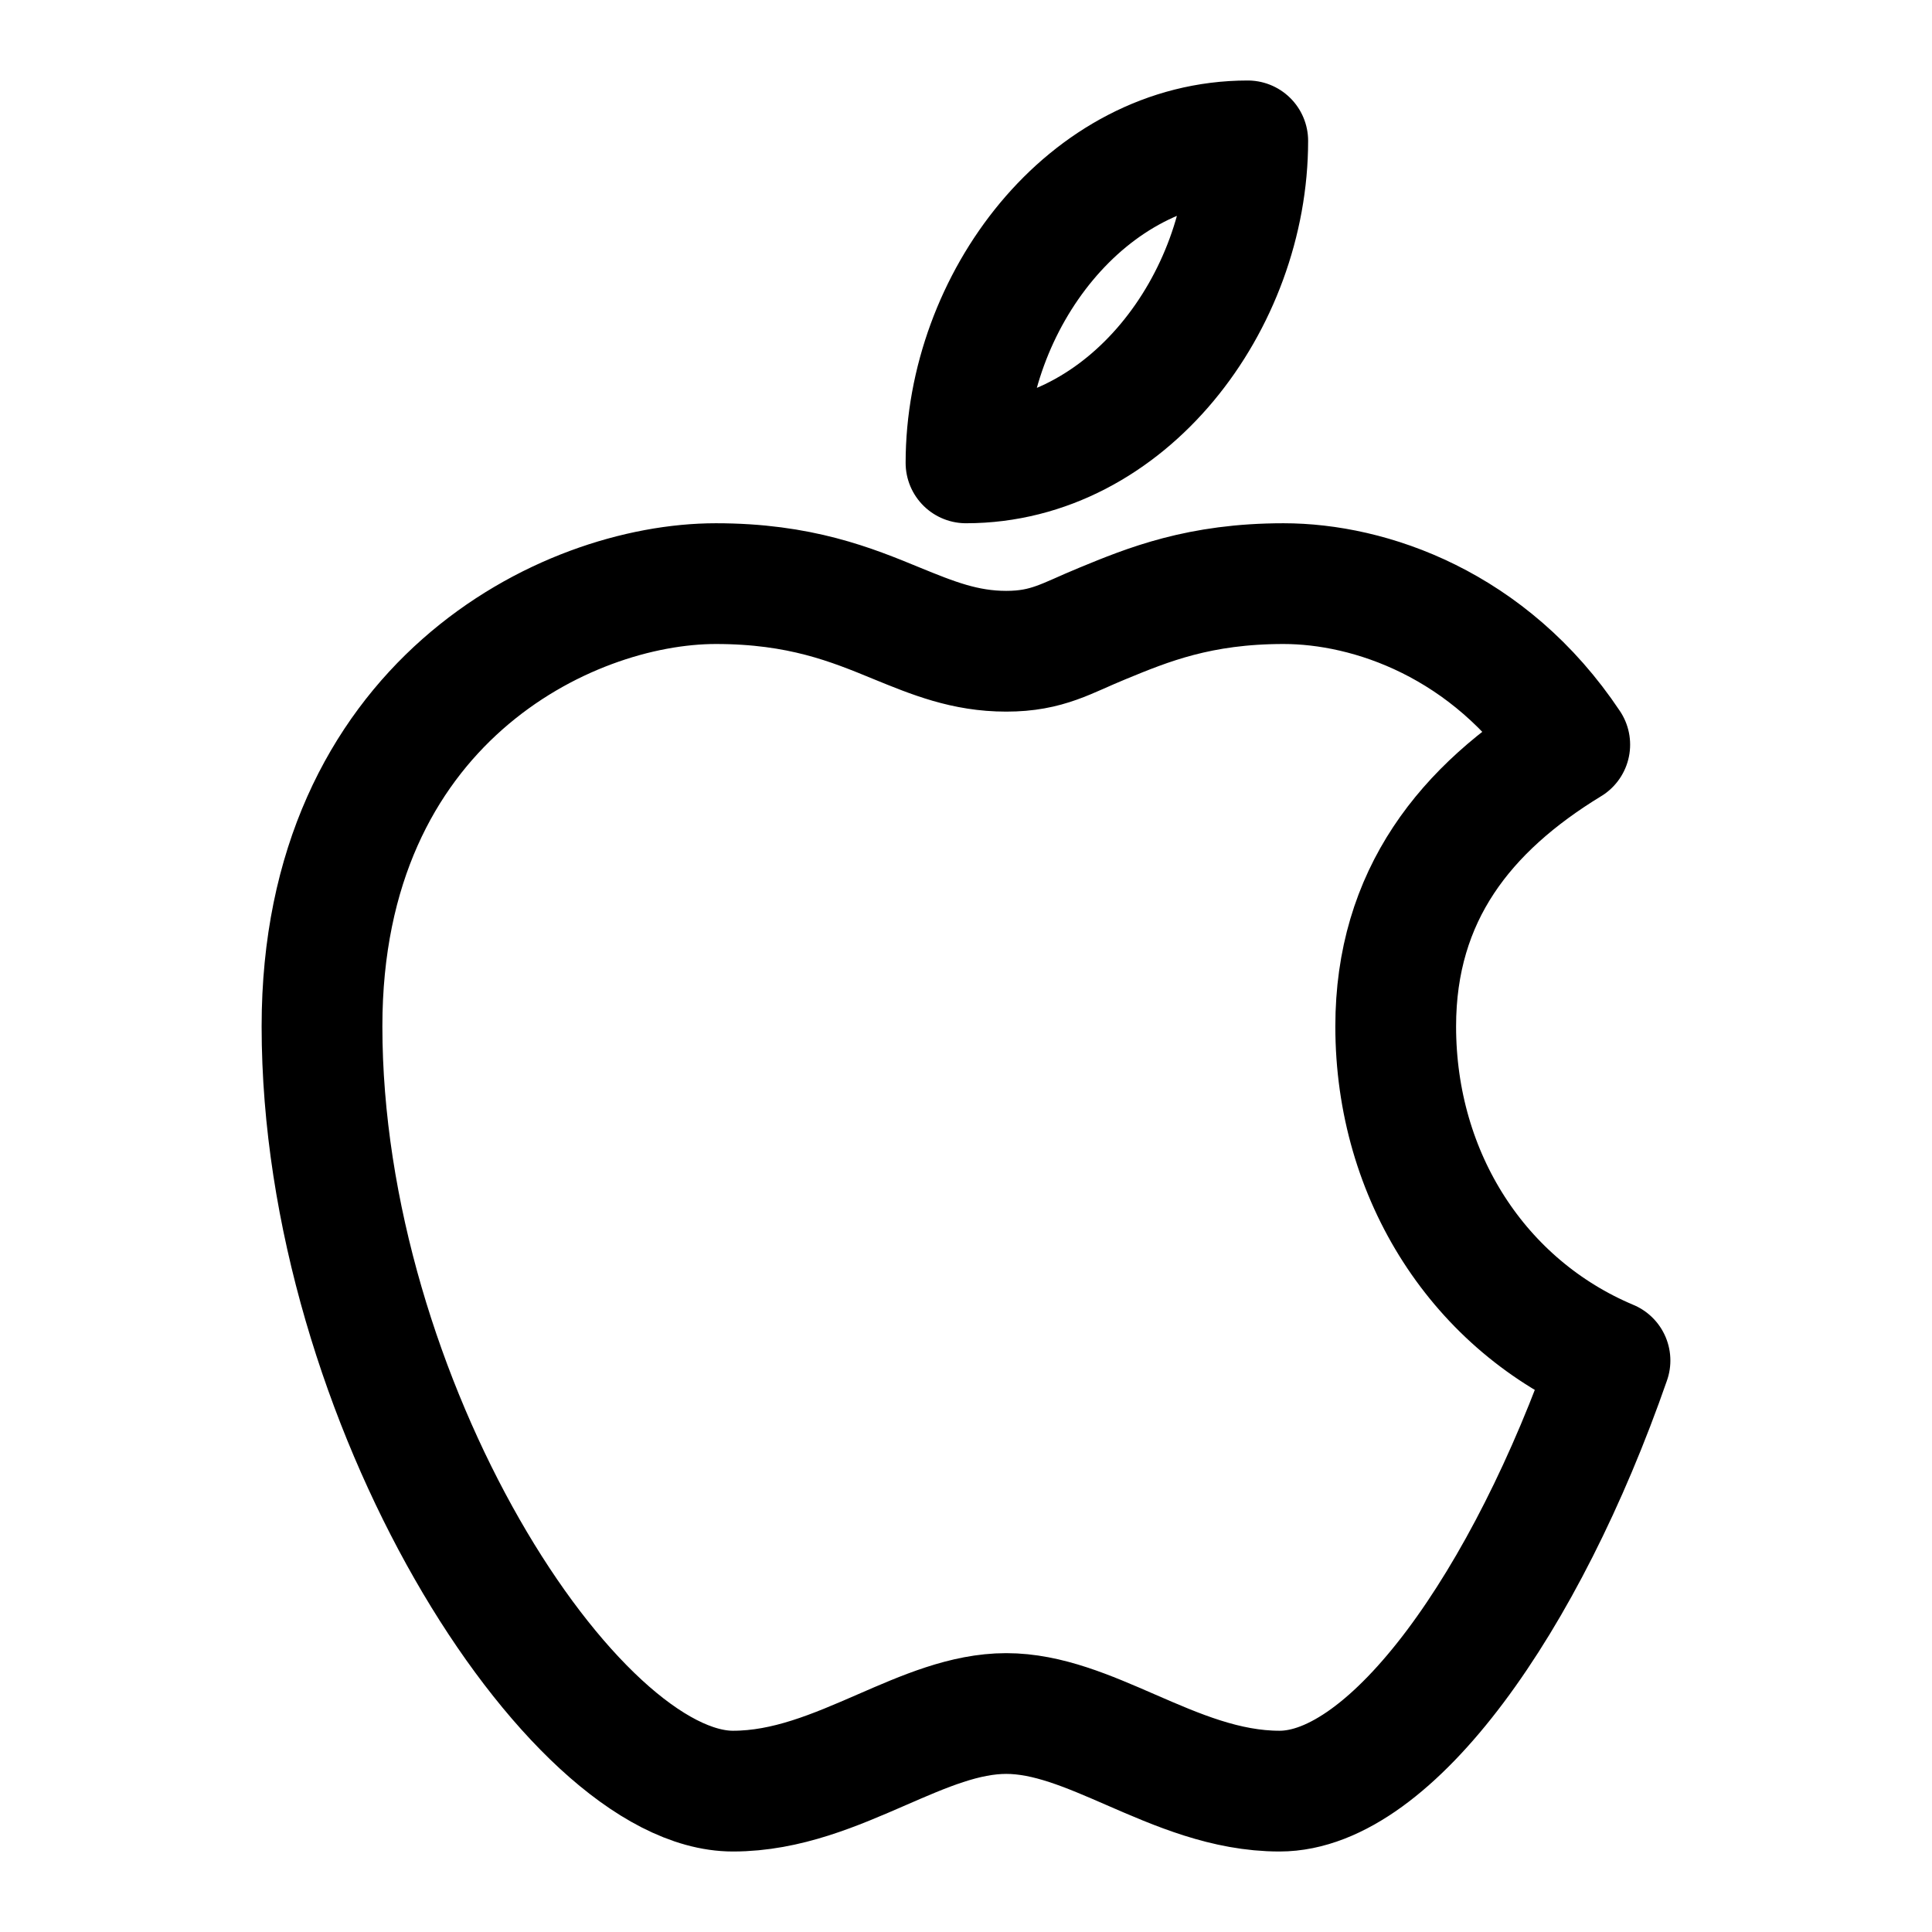
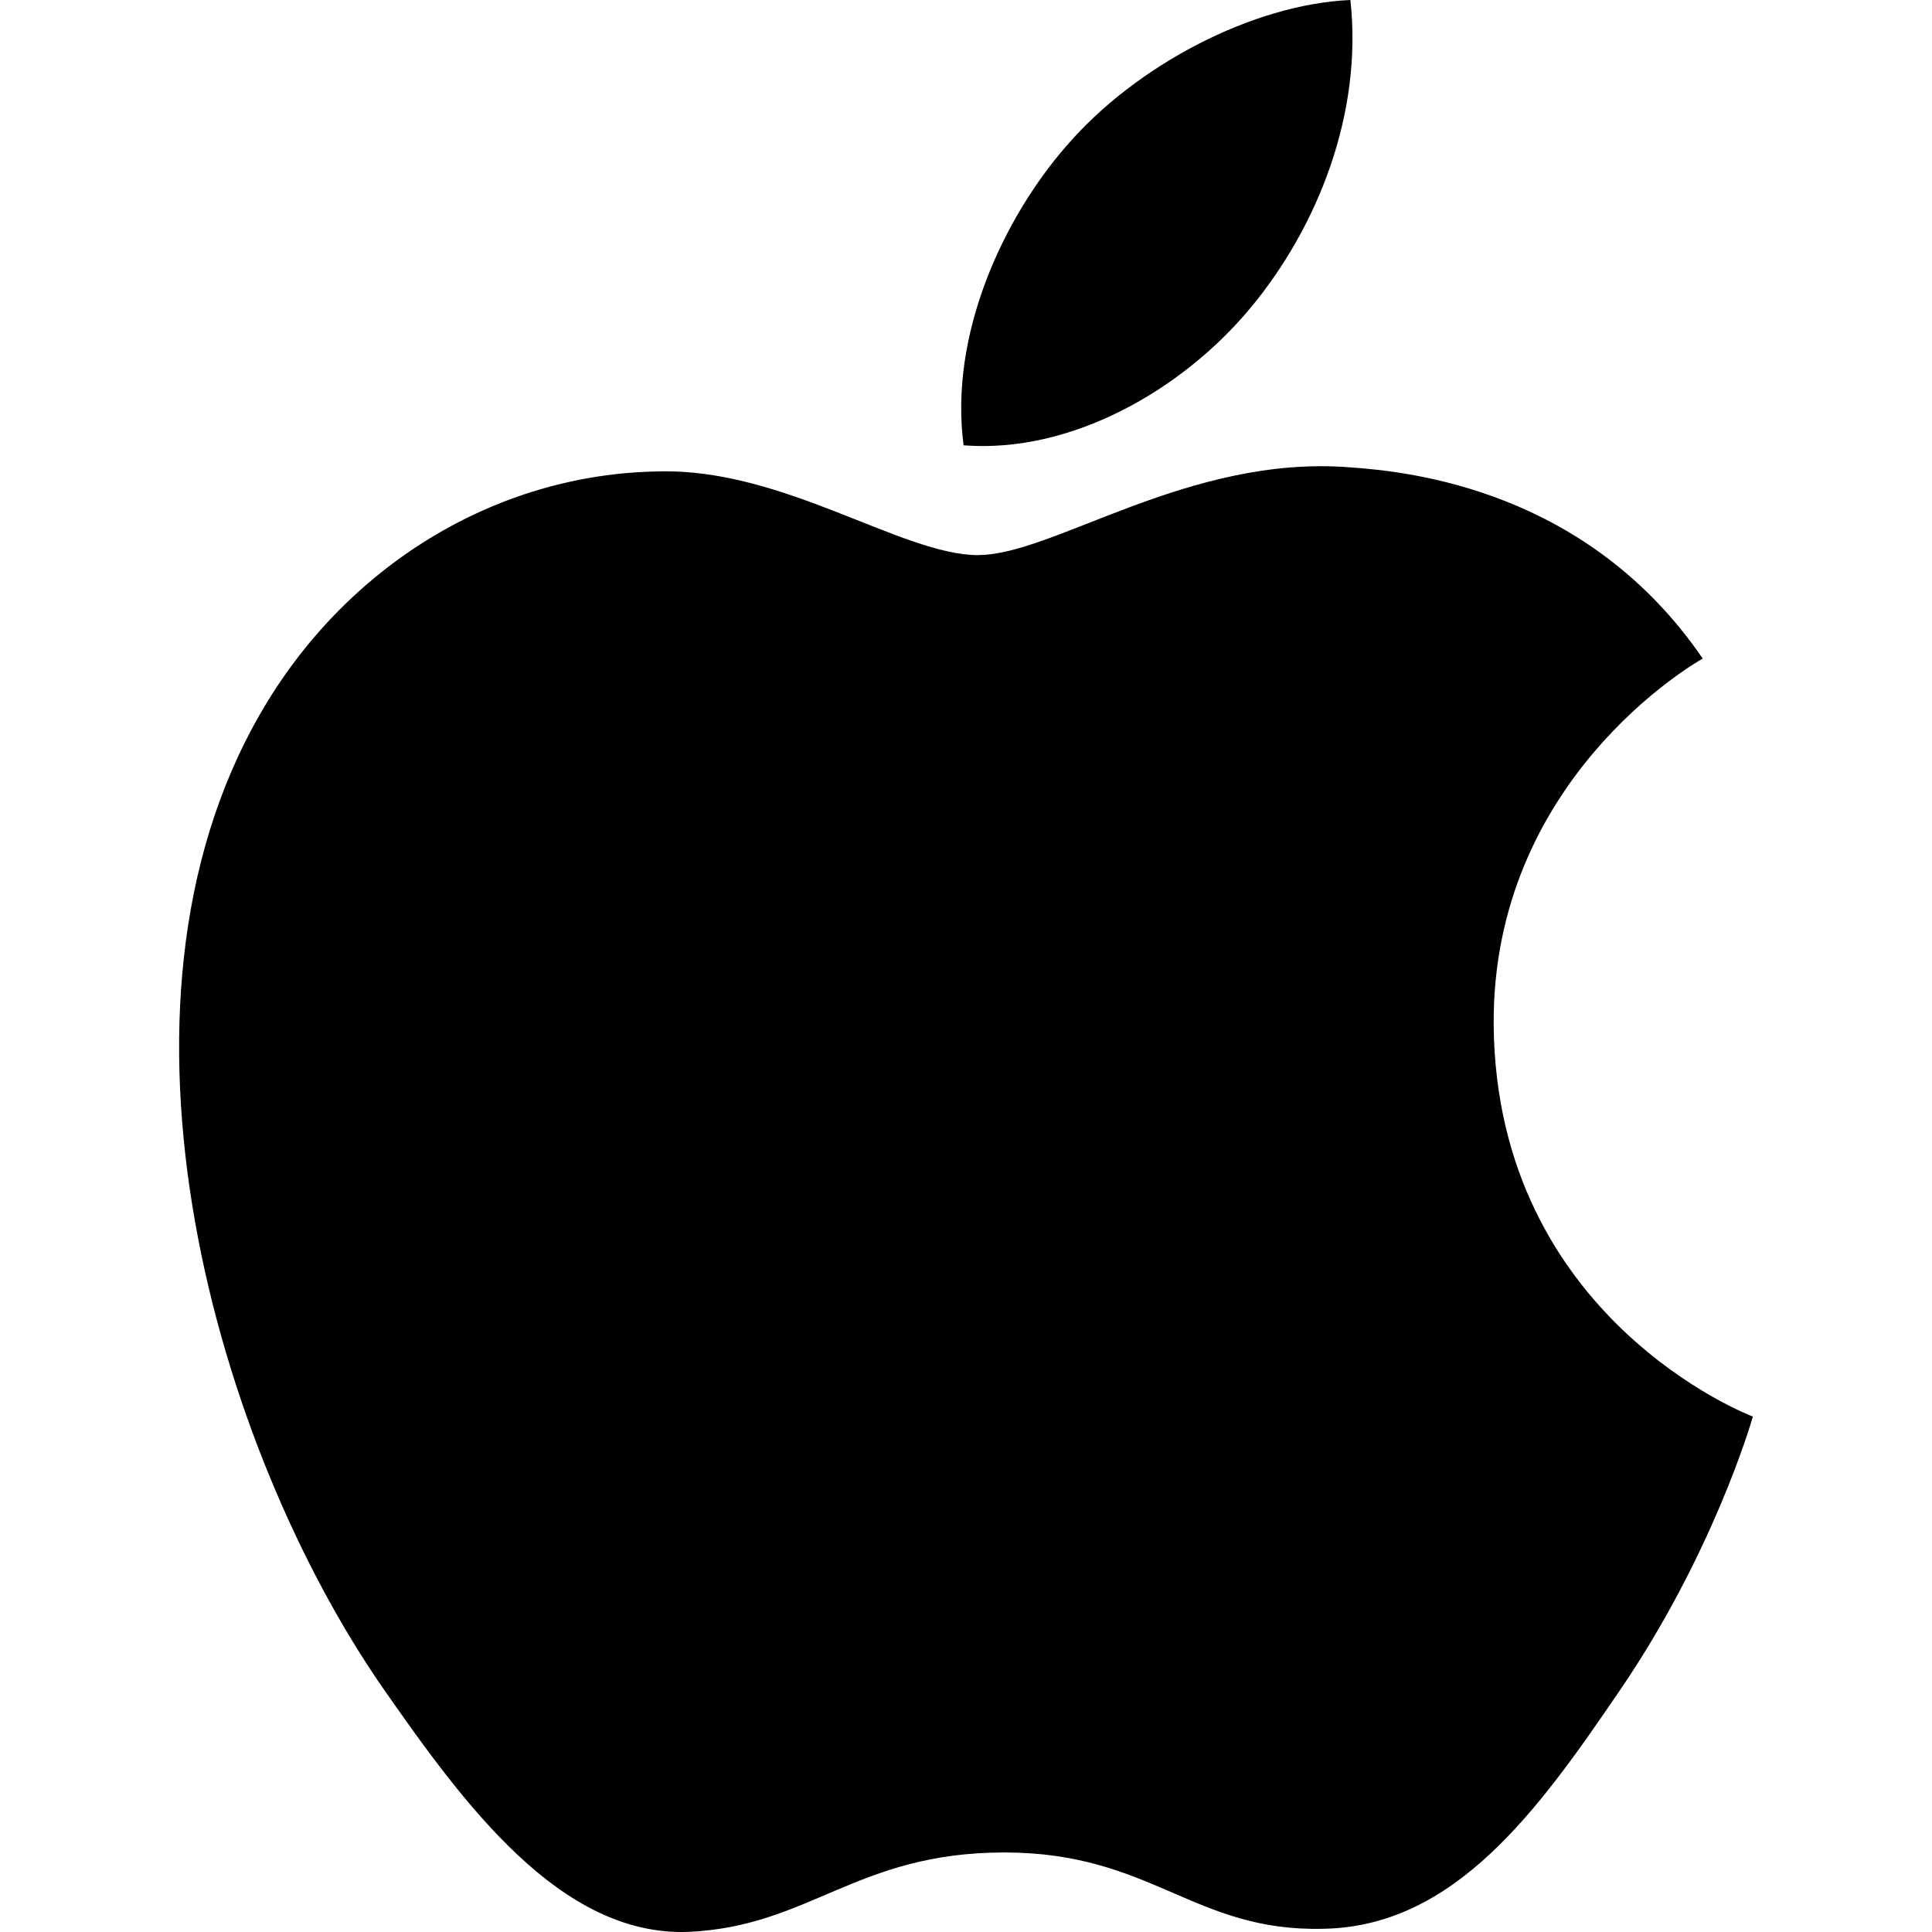
- <svg xmlns="http://www.w3.org/2000/svg" viewBox="0 0 24 24" width="24" height="24" fill="none">
-   <path d="M12 5.75C12 3.75 13.5 1.75 15.5 1.75C15.5 3.75 14 5.75 12 5.75Z" stroke="currentColor" stroke-linejoin="round" stroke-width="1.5" />
-   <path d="M12.5 8.09C11.985 8.09 11.587 7.926 11.141 7.744C10.578 7.512 9.939 7.25 8.893 7.25C7.022 7.25 4 8.749 4 12.749C4 17.402 7.105 22.25 9.105 22.25C9.774 22.25 10.377 21.987 10.954 21.736C11.482 21.506 11.987 21.286 12.5 21.286C13.013 21.286 13.518 21.506 14.046 21.736C14.623 21.987 15.226 22.25 15.895 22.25C17.288 22.25 18.957 19.899 20 16.901C18.379 16.22 17.338 14.618 17.338 12.75C17.338 11.121 18.204 10.04 19.5 9.25C18.5 7.75 17.013 7.25 15.945 7.25C14.899 7.25 14.26 7.512 13.697 7.744C13.251 7.926 13.015 8.09 12.5 8.09Z" stroke="currentColor" stroke-linejoin="round" stroke-width="1.5" />
+ <svg xmlns="http://www.w3.org/2000/svg" viewBox="0 0 24 24">
+   <path d="M12.152 6.896c-.948 0-2.415-1.078-3.96-1.04-2.04.027-3.91 1.183-4.961 3.014-2.117 3.675-.546 9.103 1.519 12.09 1.013 1.454 2.208 3.09 3.792 3.039 1.52-.065 2.09-.987 3.935-.987 1.831 0 2.35.987 3.96.948 1.637-.026 2.676-1.48 3.676-2.948 1.156-1.688 1.636-3.325 1.662-3.415-.039-.013-3.182-1.221-3.22-4.857-.026-3.04 2.48-4.494 2.597-4.559-1.429-2.09-3.623-2.324-4.39-2.376-2-.156-3.675 1.09-4.61 1.09zM15.53 3.83c.843-1.012 1.4-2.427 1.245-3.83-1.207.052-2.662.805-3.532 1.818-.78.896-1.454 2.338-1.273 3.714 1.338.104 2.715-.688 3.559-1.701" />
</svg>
